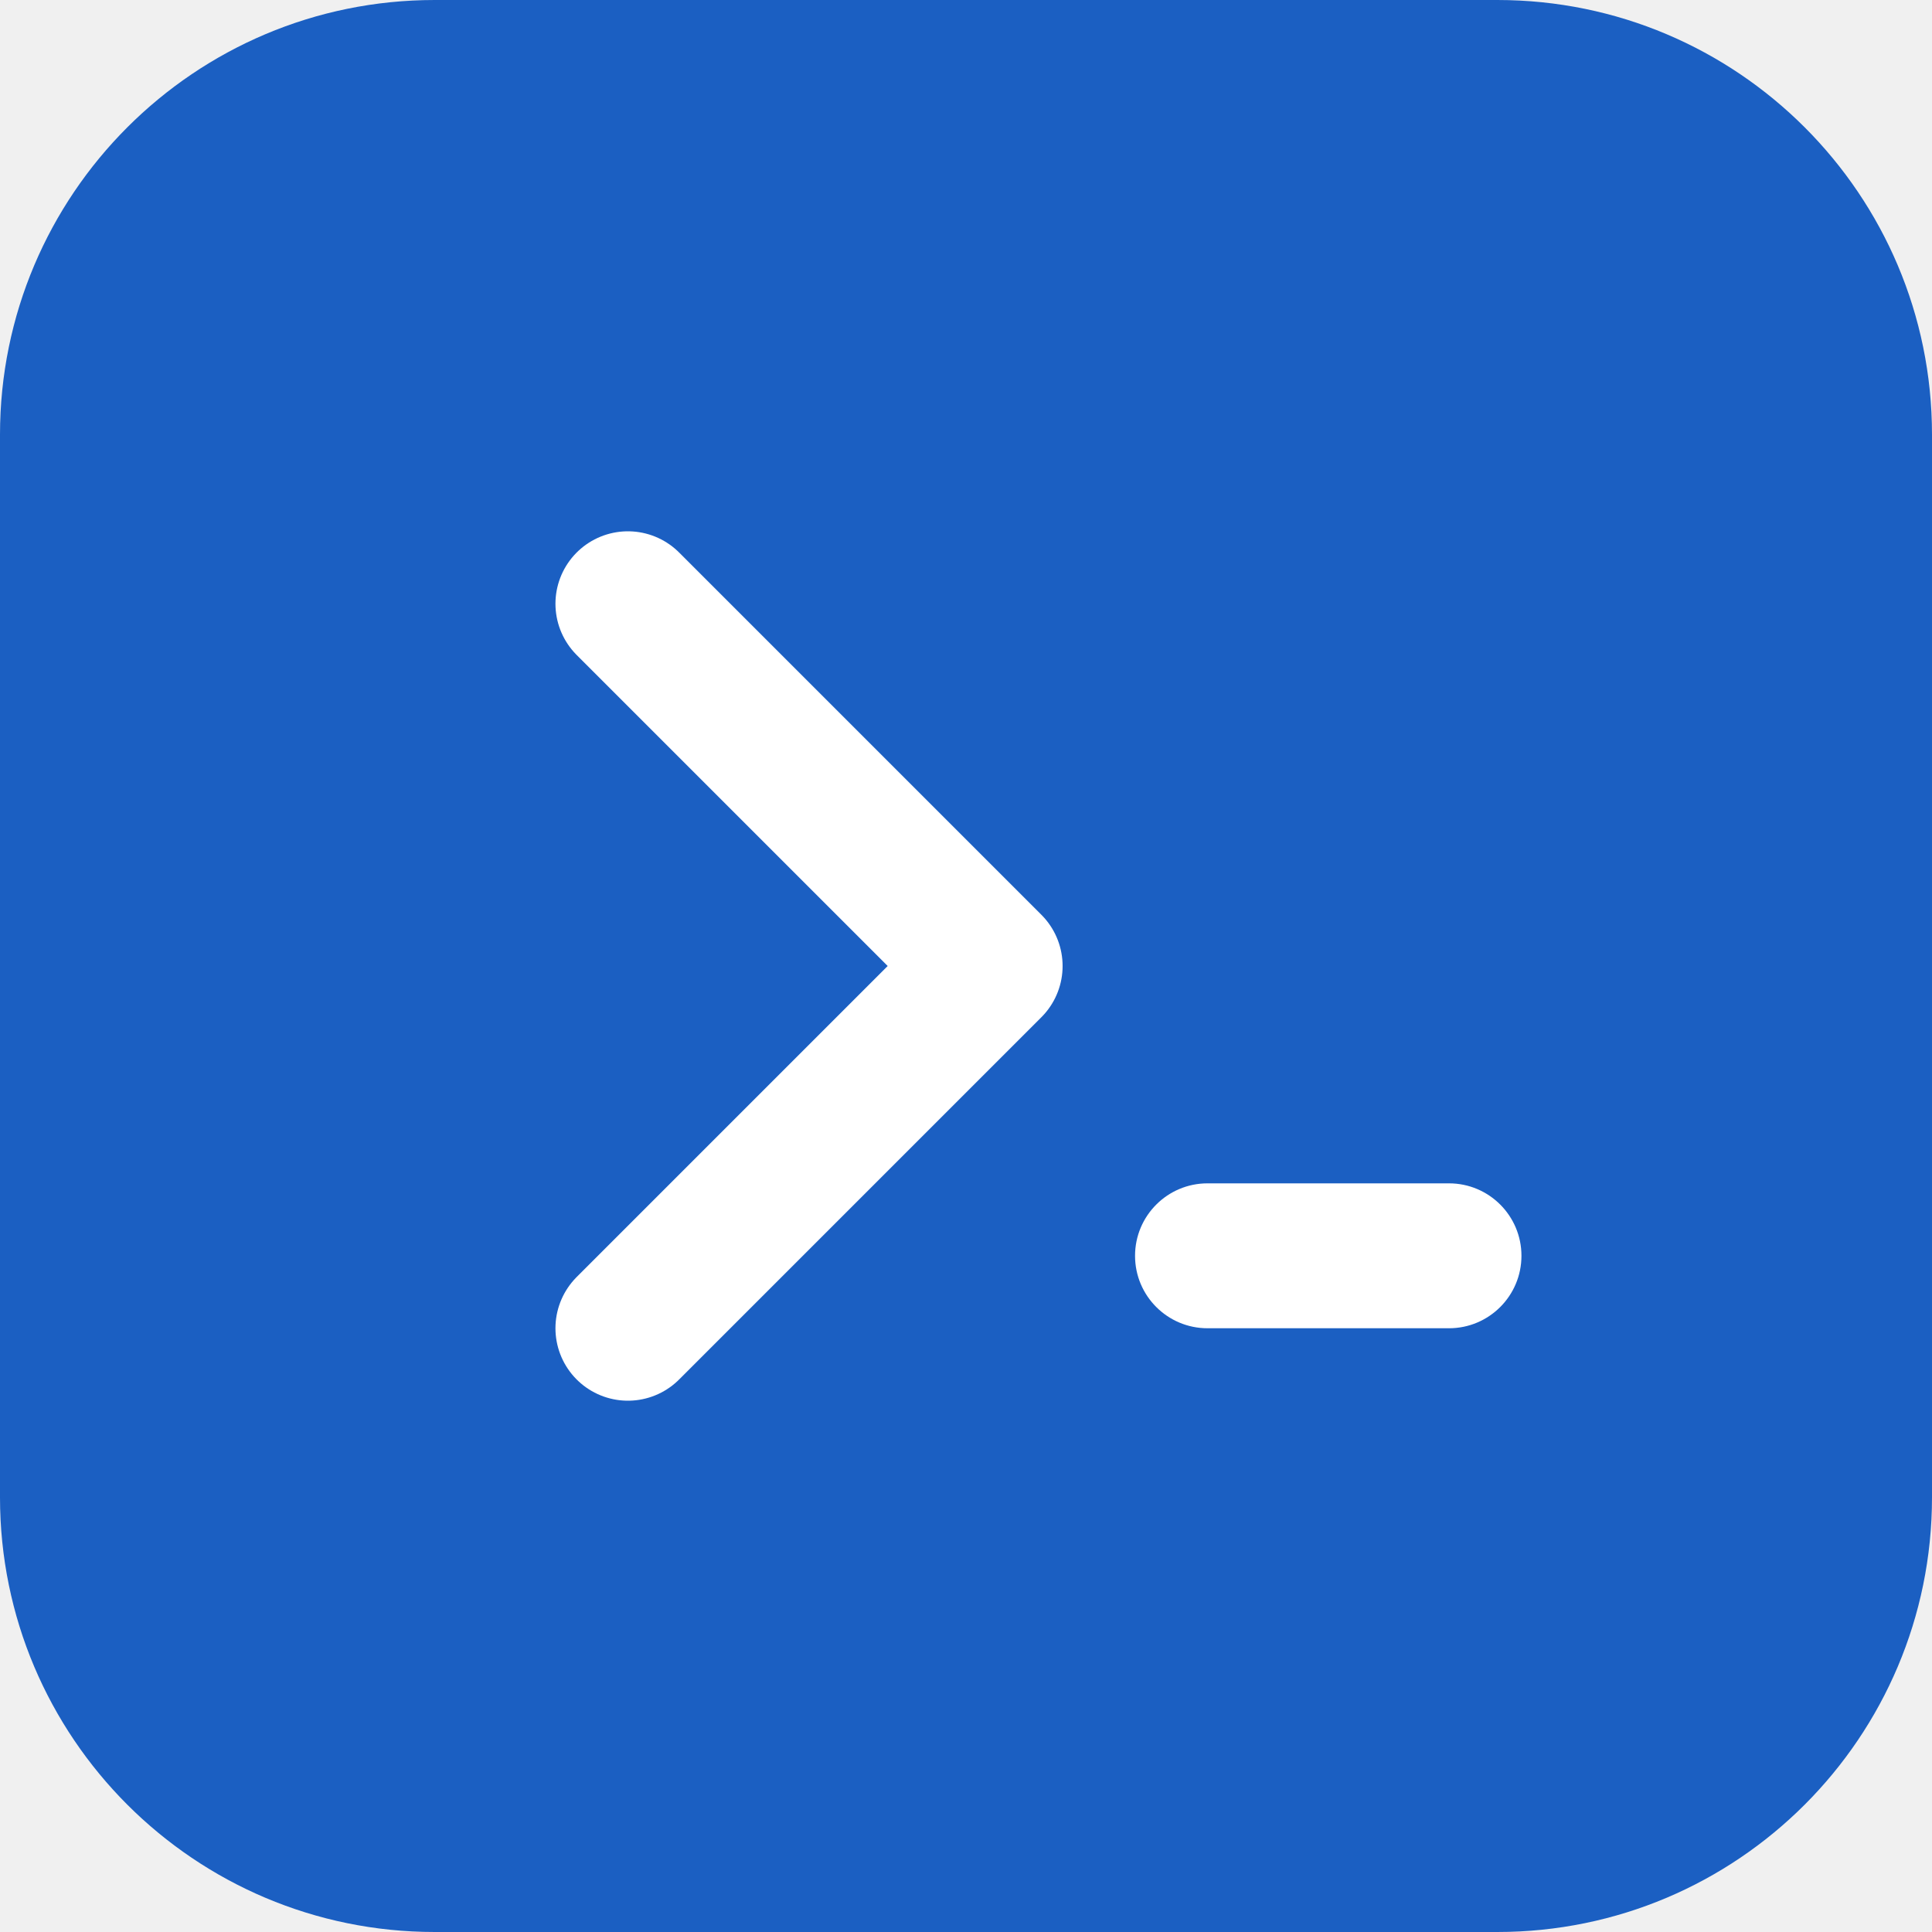
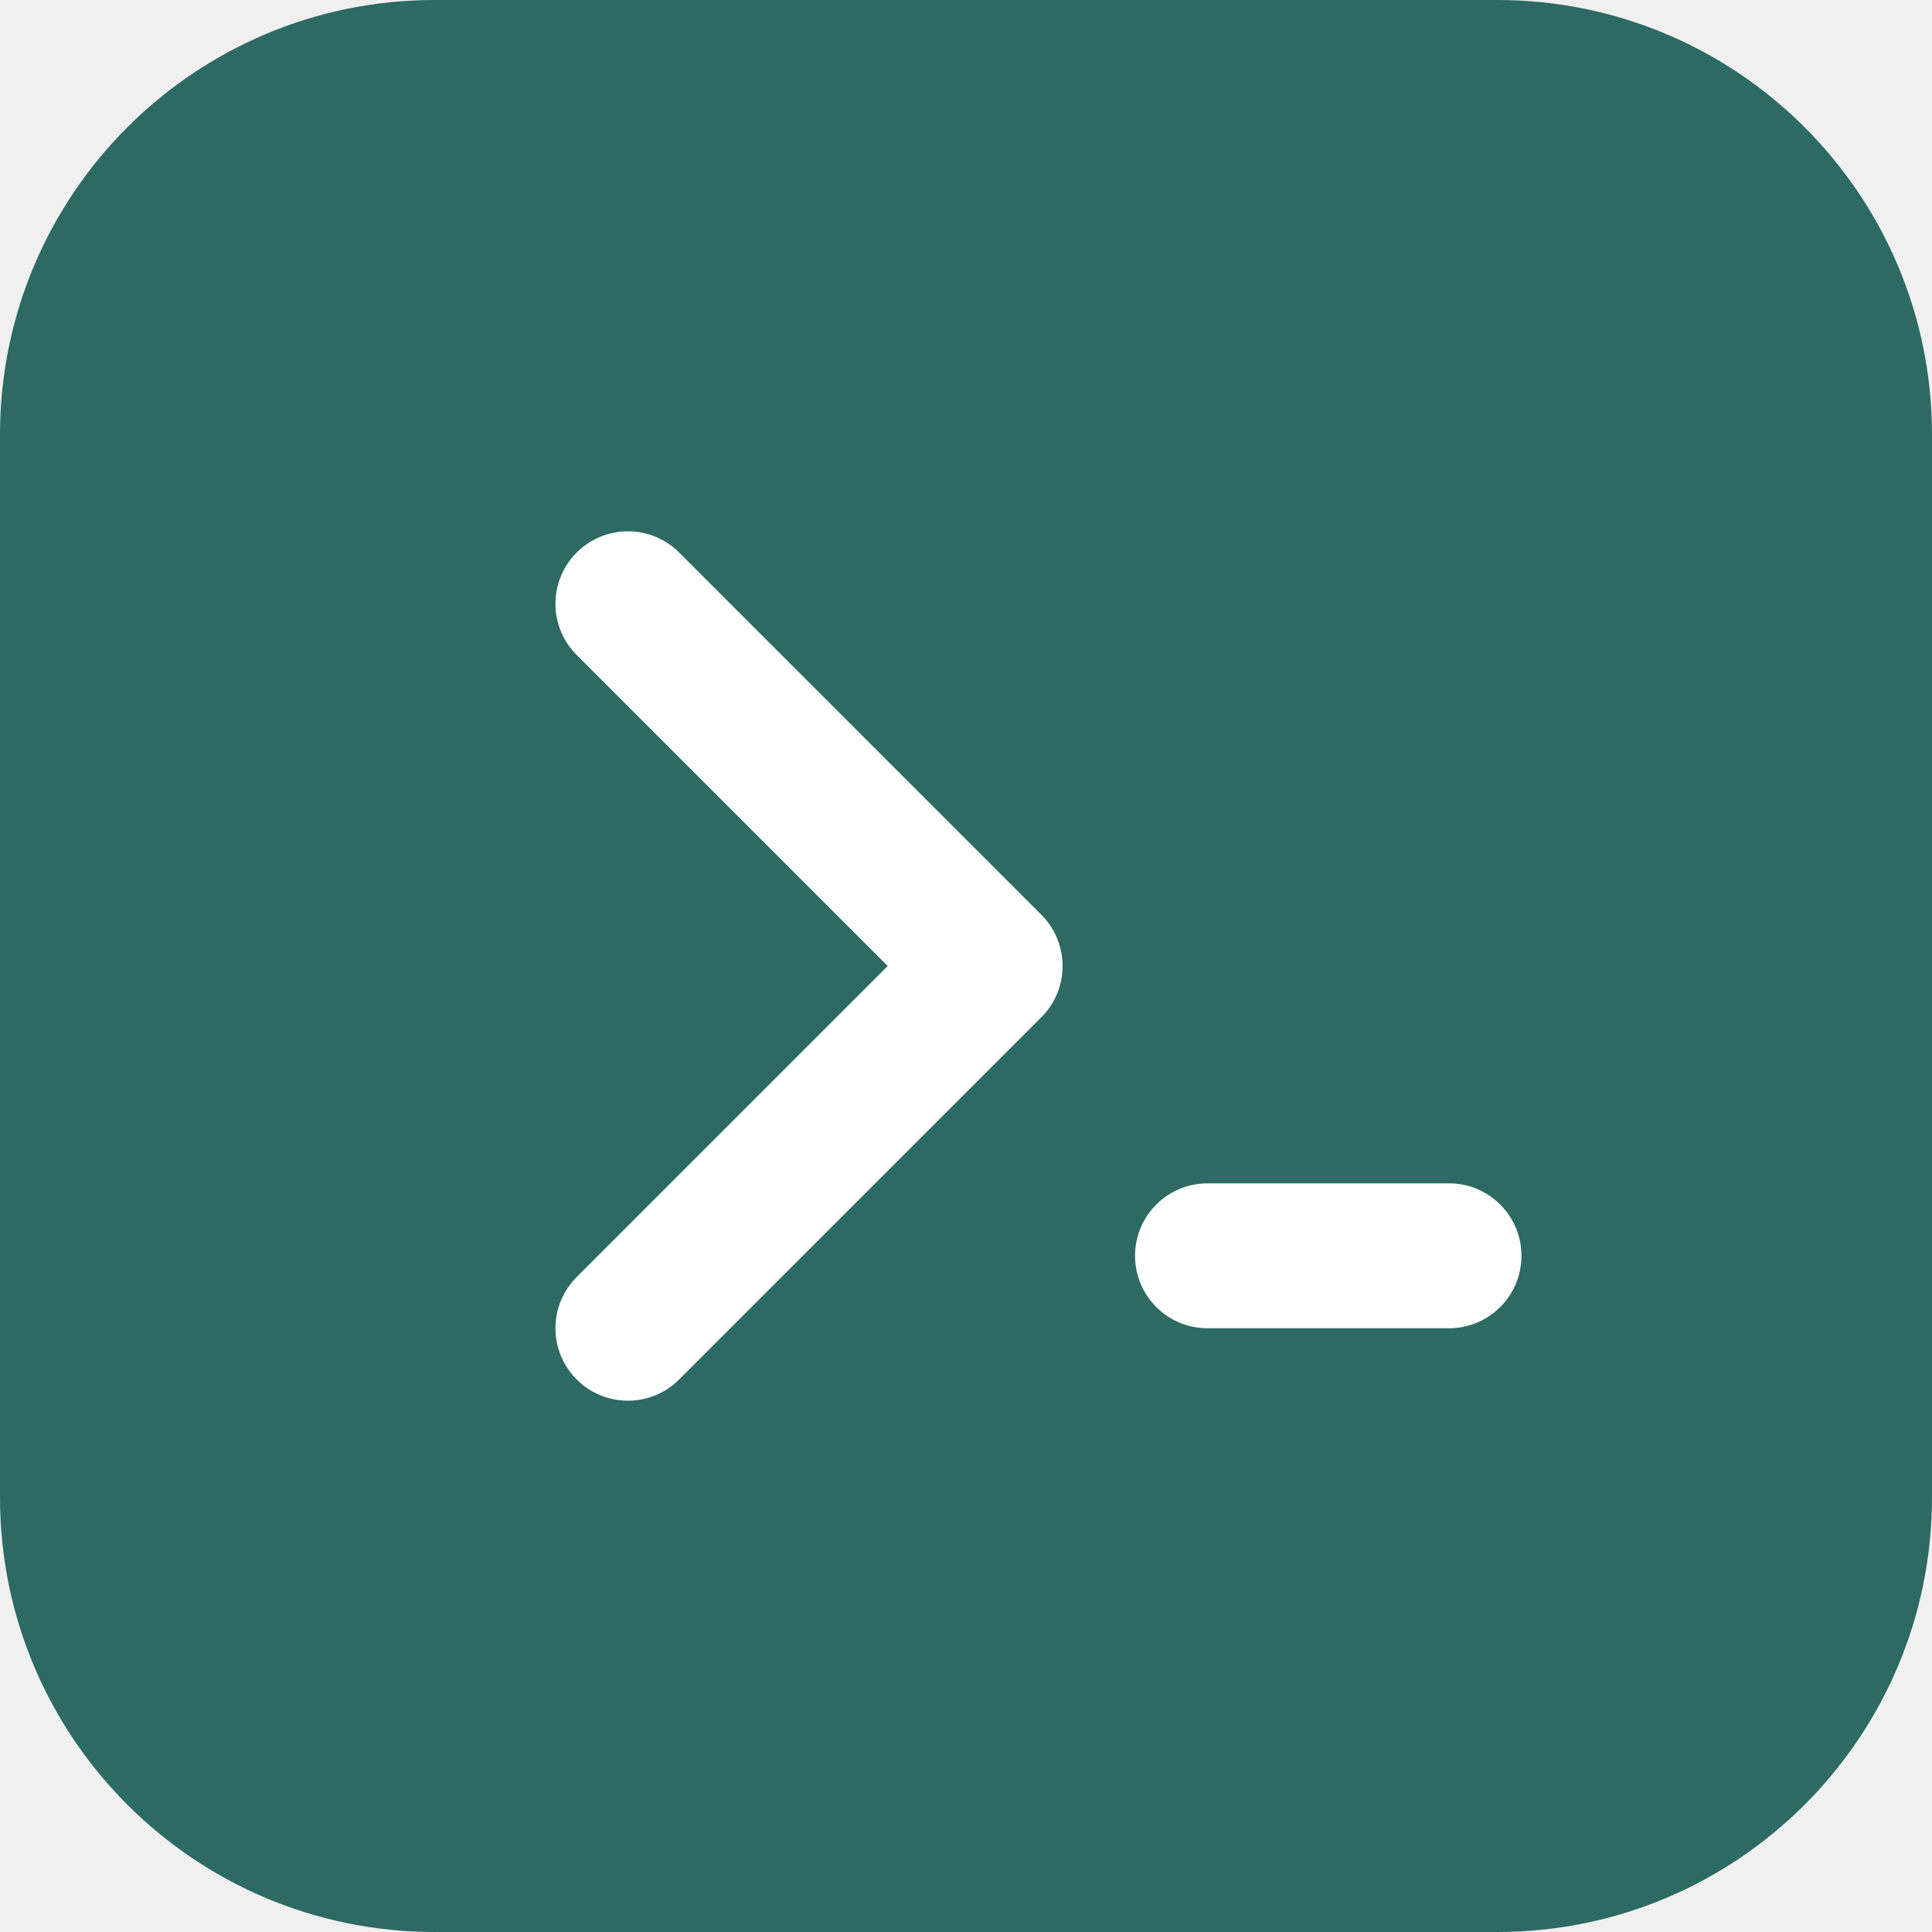
<svg xmlns="http://www.w3.org/2000/svg" viewBox="0 0 40 40" role="img" aria-labelledby="promptly-logo-title">
-   <rect width="40" height="40" rx="9" fill="#1B5FC2" />
+   <rect width="40" height="40" rx="9" fill="#2D6A63" />
  <path d="M13 12.5l7.5 7.5-7.5 7.5" stroke="#FFFFFF" stroke-width="3" stroke-linecap="round" stroke-linejoin="round" fill="none" />
  <rect x="23.5" y="24.5" width="8" height="3" rx="1.5" fill="#FFFFFF" />
</svg>
